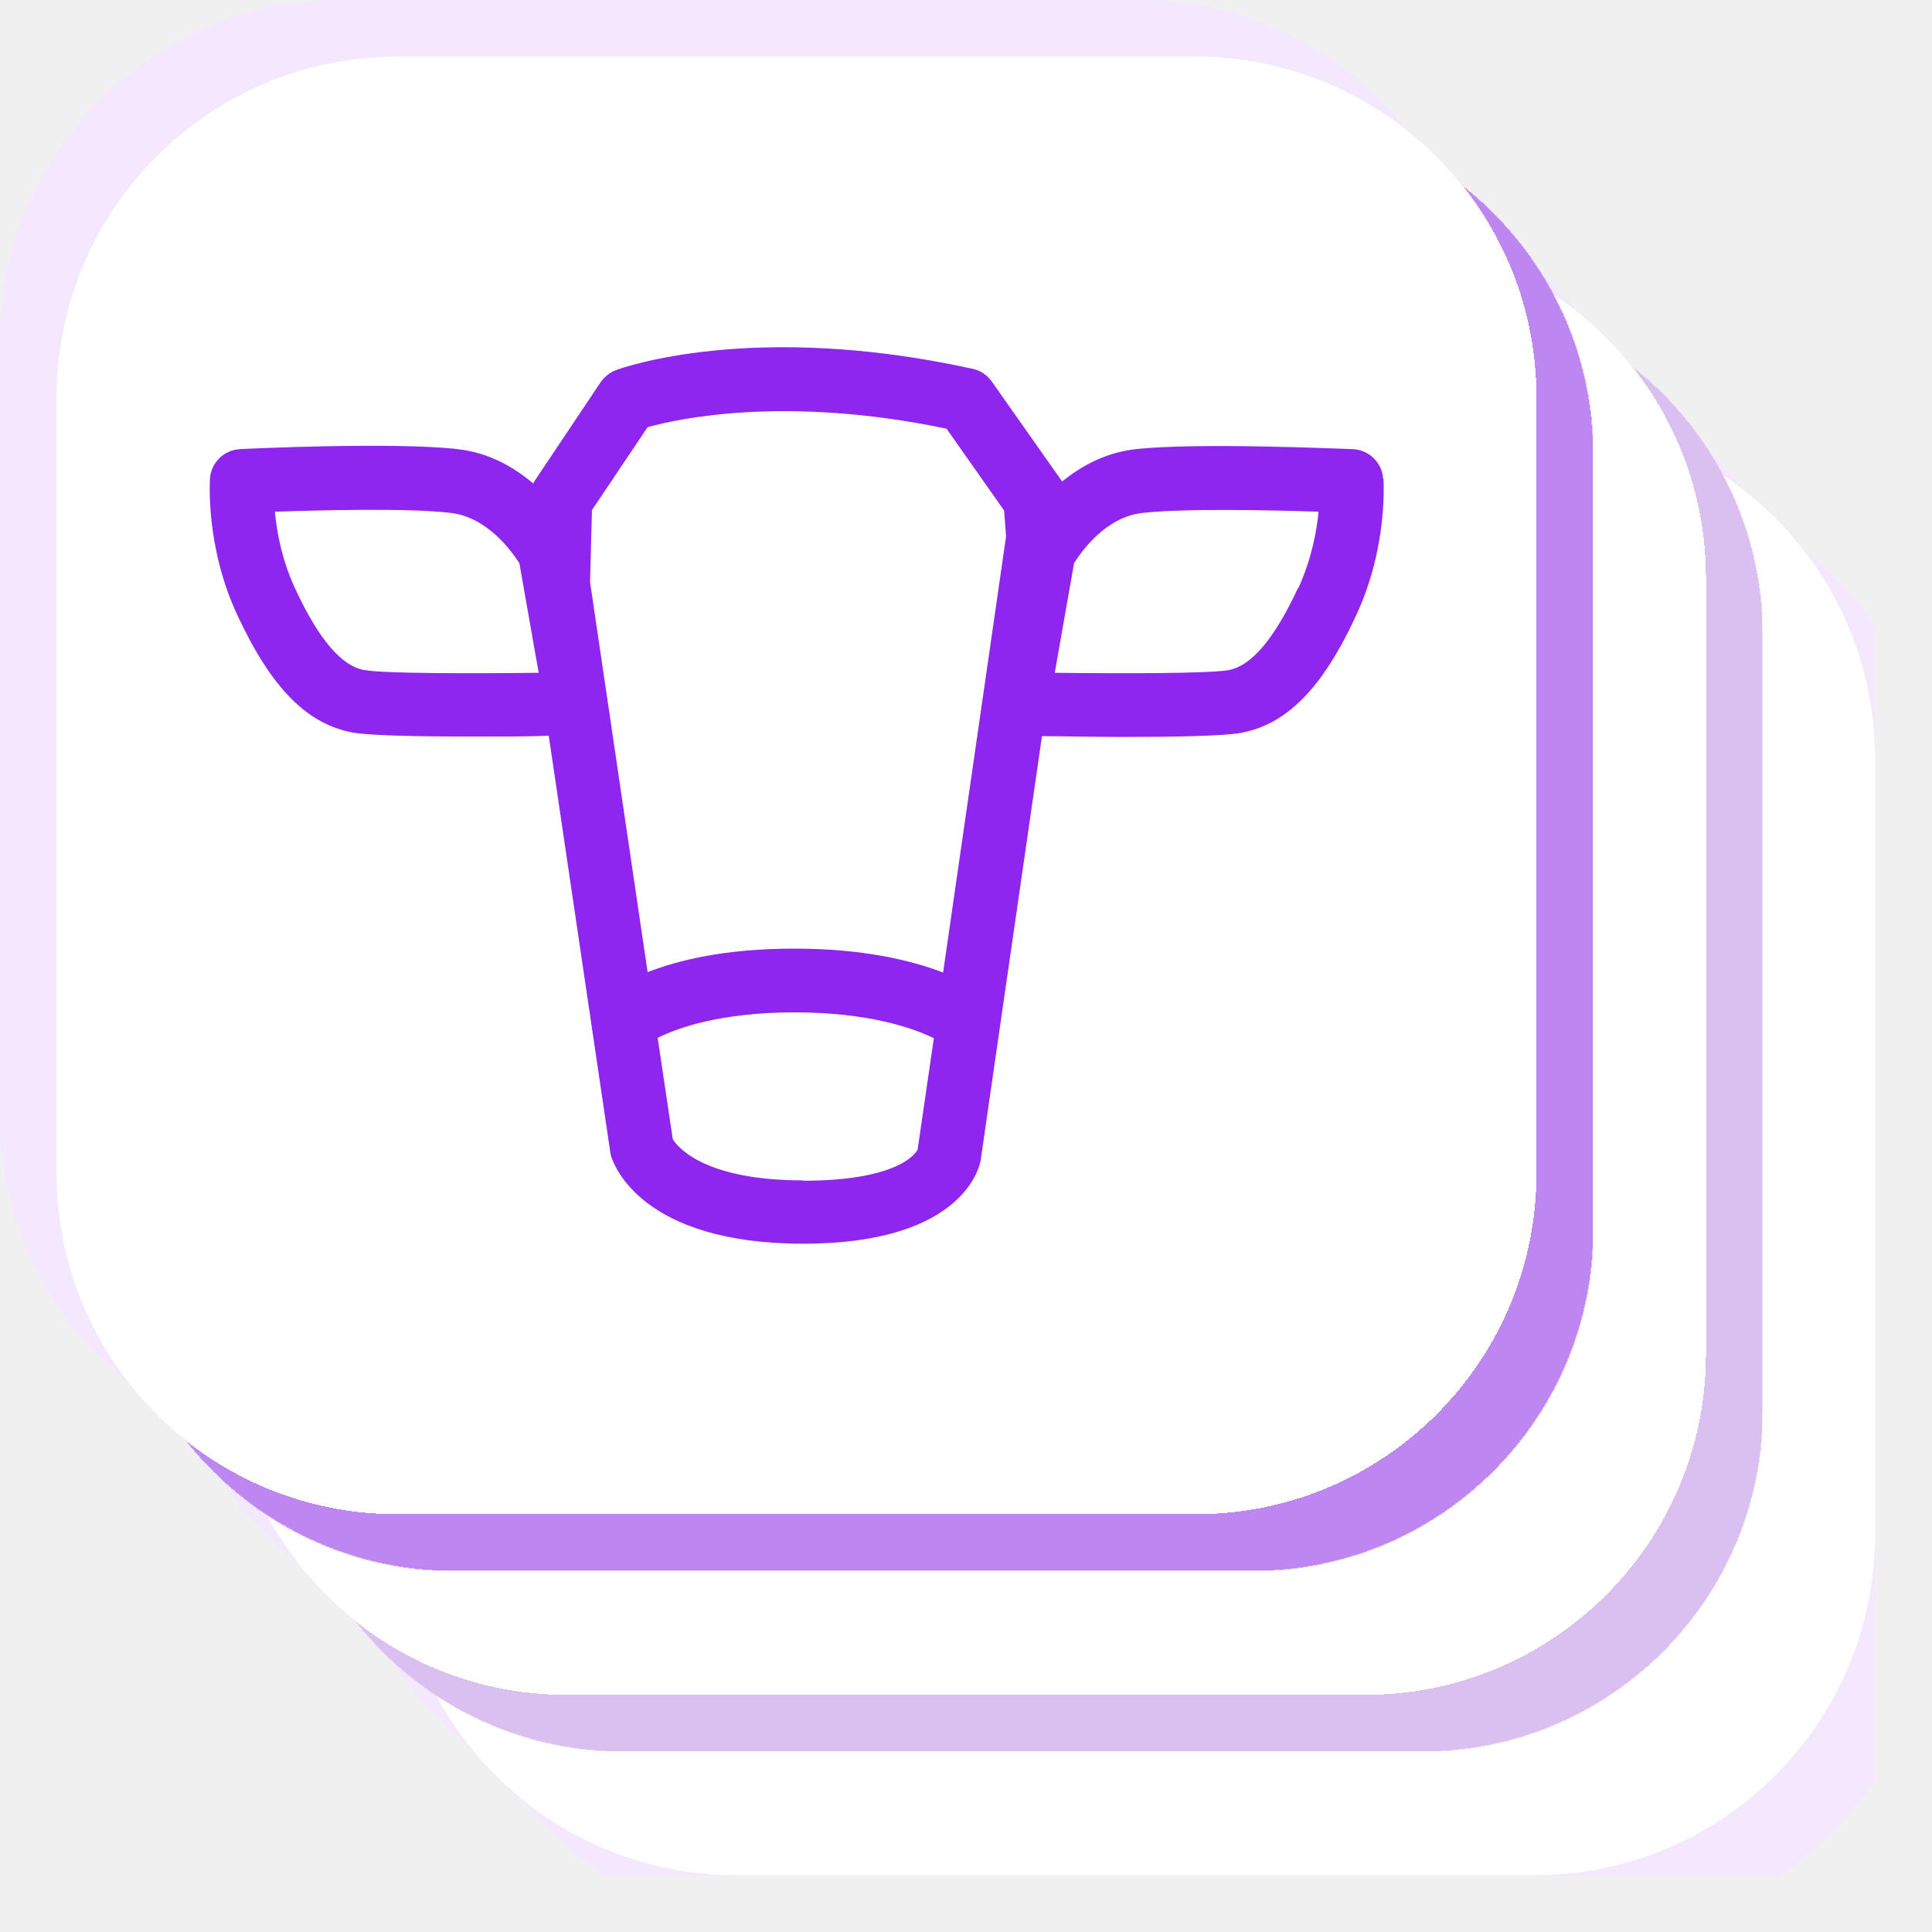
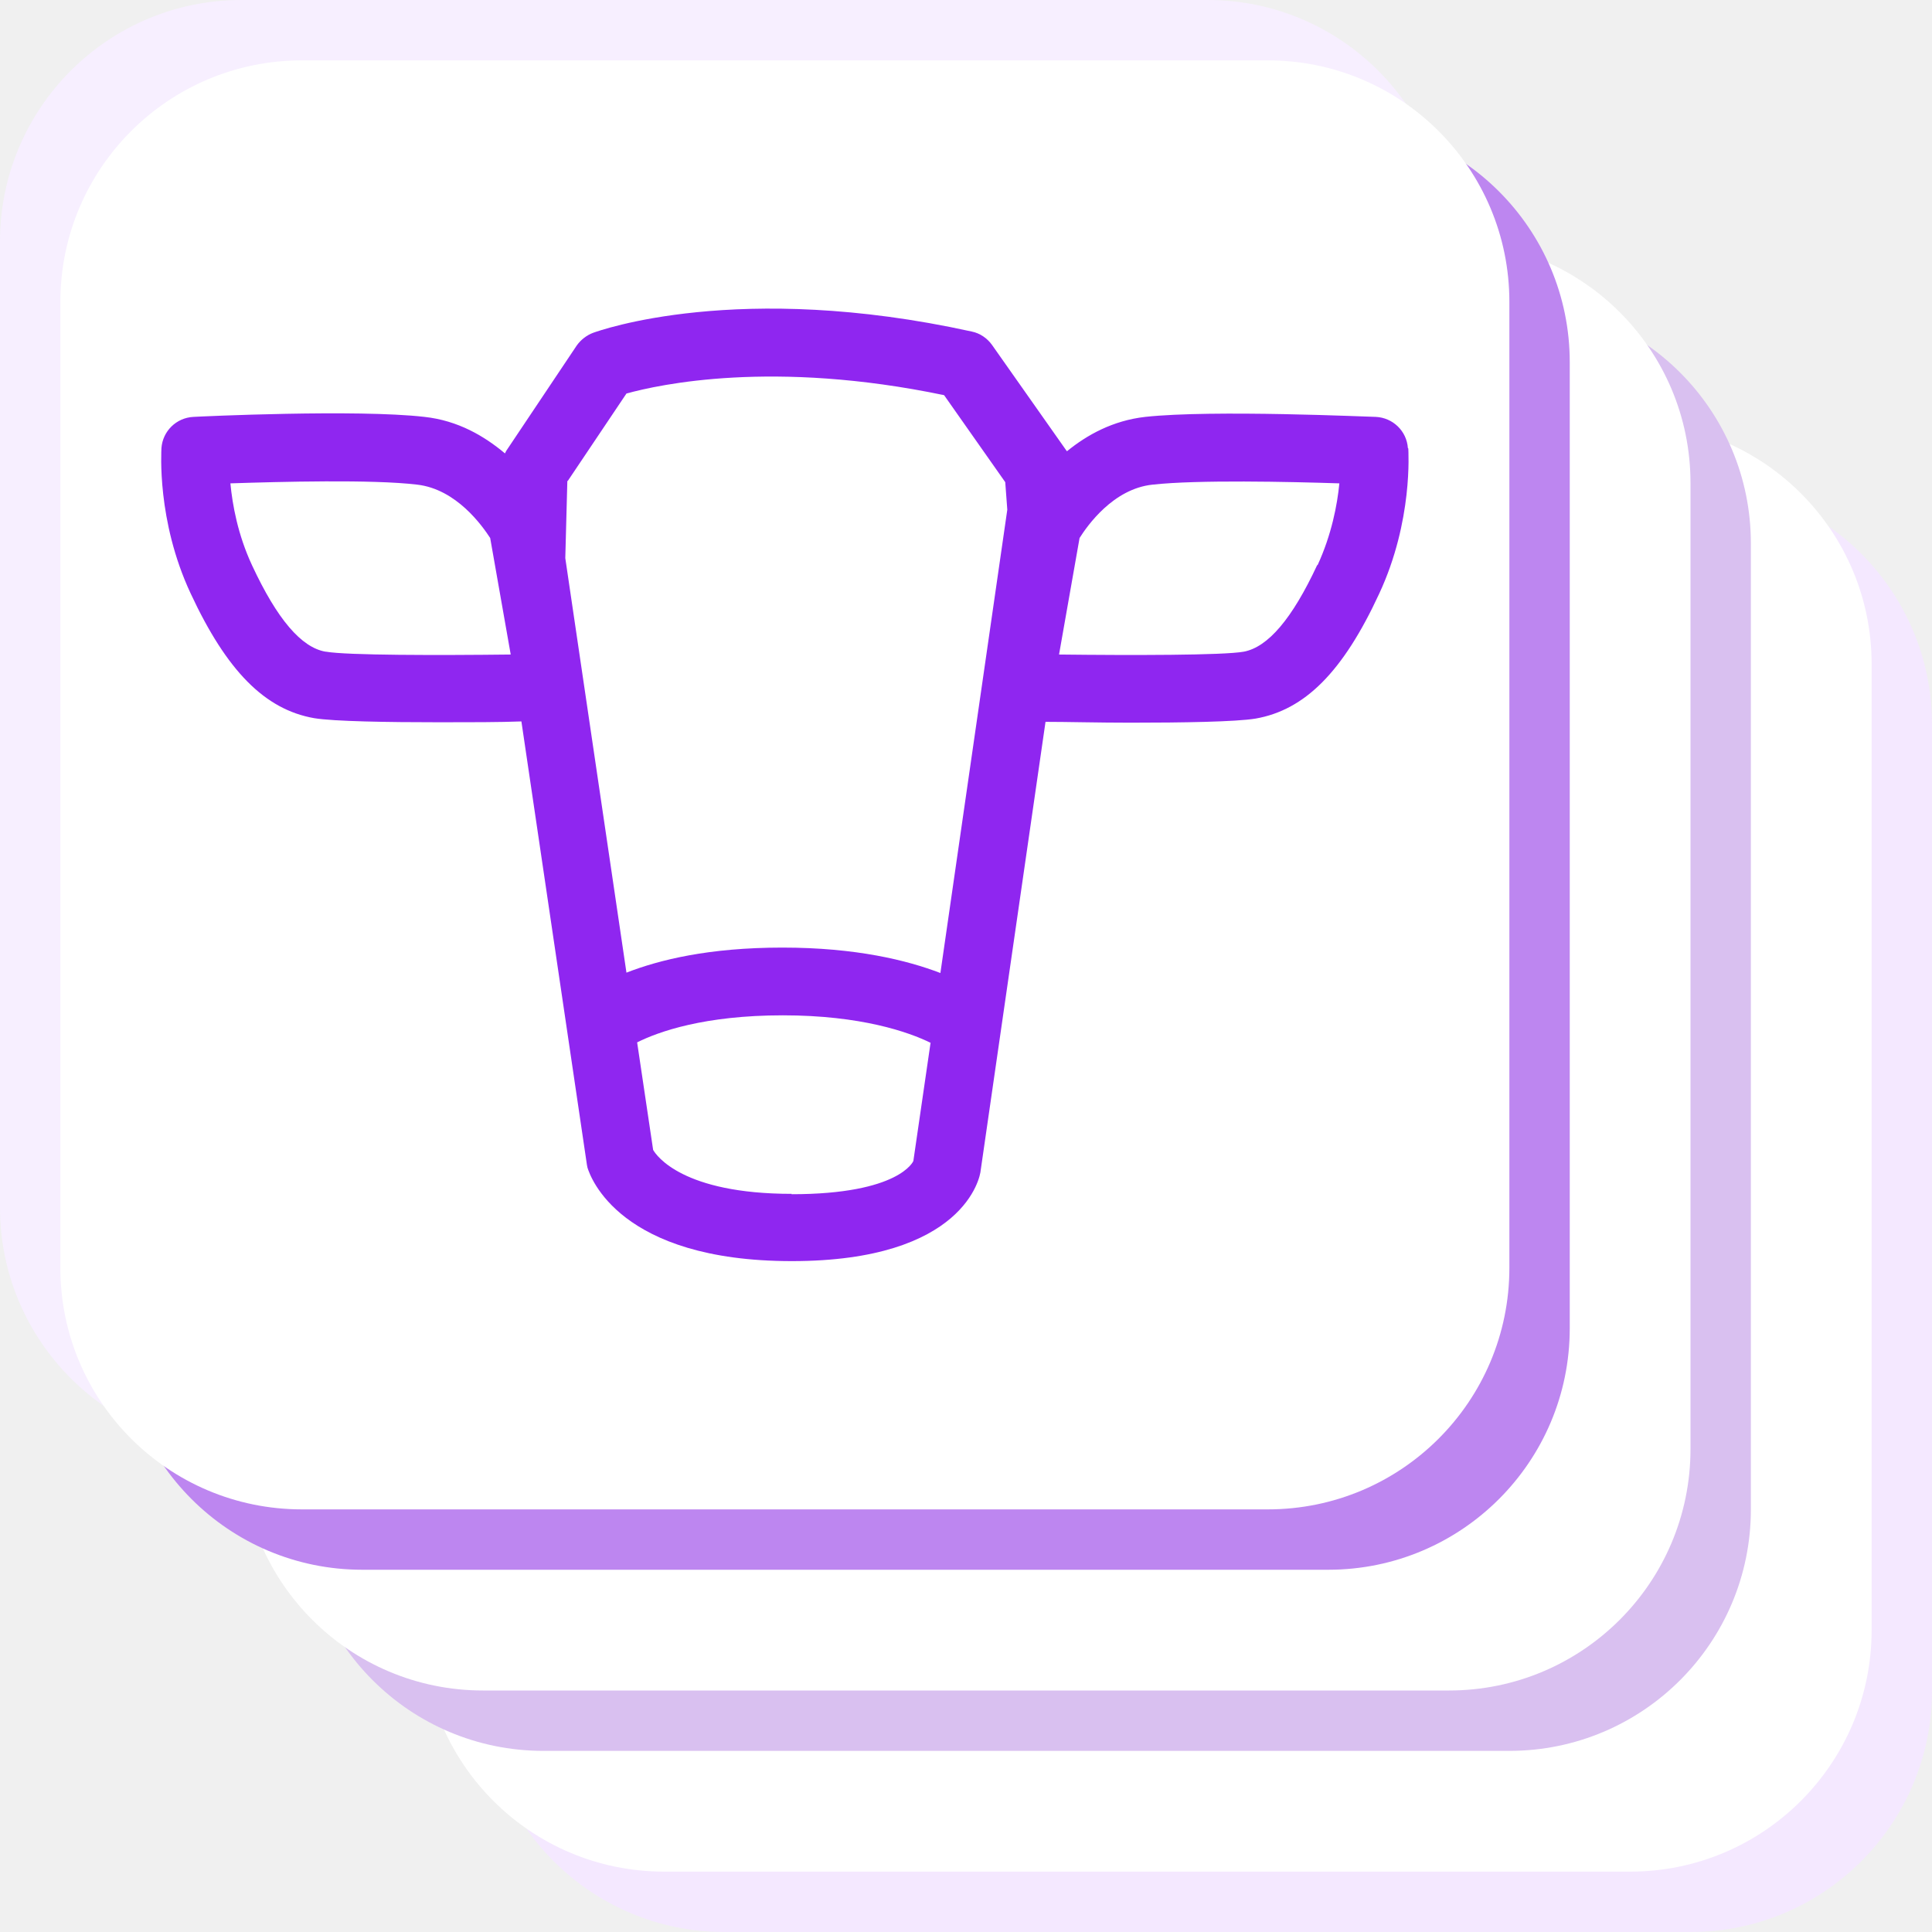
- <svg xmlns="http://www.w3.org/2000/svg" width="34" height="34" viewBox="0 0 34 34" fill="none">
-   <g filter="url(#filter0_d_5979_95323)">
-     <g filter="url(#filter1_d_5979_95323)">
-       <rect x="6.964" y="7.358" width="26.034" height="25.642" rx="6" fill="white" />
-     </g>
-     <g filter="url(#filter2_d_5979_95323)">
-       <rect x="3.982" y="4.179" width="26.034" height="25.642" rx="6" fill="white" />
-     </g>
-     <g filter="url(#filter3_d_5979_95323)">
-       <rect x="0.999" y="1" width="26.034" height="25.642" rx="6" fill="white" />
-       <rect x="1.499" y="1.5" width="25.034" height="24.642" rx="5.5" stroke="white" />
-     </g>
-     <g clip-path="url(#clip0_5979_95323)">
-       <path d="M24.34 8.421C24.32 8.135 24.088 7.918 23.81 7.904C23.701 7.904 21.111 7.782 19.989 7.904C19.452 7.965 19.024 8.203 18.691 8.475C18.691 8.475 18.691 8.462 18.684 8.462L17.454 6.715C17.372 6.599 17.25 6.517 17.114 6.49C13.253 5.641 10.941 6.477 10.846 6.511C10.738 6.551 10.642 6.626 10.574 6.721L9.405 8.468C9.405 8.468 9.392 8.496 9.385 8.509C9.045 8.224 8.61 7.965 8.052 7.904C6.931 7.775 4.341 7.897 4.225 7.904C3.94 7.918 3.715 8.142 3.695 8.421C3.695 8.468 3.613 9.617 4.178 10.827C4.776 12.112 5.408 12.751 6.224 12.894C6.55 12.948 7.441 12.962 8.297 12.962C8.807 12.962 9.303 12.962 9.657 12.948L10.738 20.263C10.738 20.263 10.744 20.31 10.751 20.337C10.799 20.494 11.281 21.887 14.136 21.887C16.991 21.887 17.257 20.494 17.263 20.385L18.337 12.955C18.698 12.955 19.214 12.969 19.745 12.969C20.601 12.969 21.492 12.955 21.818 12.901C22.634 12.758 23.266 12.126 23.864 10.834C24.428 9.624 24.347 8.475 24.347 8.428L24.34 8.421ZM10.425 8.965L11.397 7.517C11.941 7.367 13.824 6.953 16.658 7.544L17.671 8.985L17.705 9.441L16.597 17.115C16.047 16.905 15.204 16.694 13.98 16.694C12.757 16.694 11.941 16.898 11.397 17.108L10.384 10.243L10.418 8.965H10.425ZM6.414 11.793C6.013 11.725 5.612 11.256 5.197 10.365C4.959 9.855 4.871 9.359 4.837 9.005C5.659 8.978 7.189 8.938 7.93 9.026C8.583 9.101 9.011 9.712 9.14 9.91L9.48 11.84C8.277 11.854 6.768 11.854 6.421 11.793H6.414ZM14.136 20.773C12.328 20.773 11.893 20.14 11.839 20.045L11.574 18.264C11.927 18.087 12.688 17.816 13.987 17.816C15.285 17.816 16.074 18.094 16.434 18.271L16.149 20.229C16.149 20.229 15.924 20.779 14.13 20.779L14.136 20.773ZM22.838 10.358C22.423 11.249 22.022 11.718 21.621 11.793C21.281 11.854 19.765 11.854 18.562 11.84L18.902 9.91C19.031 9.706 19.459 9.094 20.112 9.026C20.853 8.944 22.382 8.978 23.205 9.005C23.171 9.359 23.076 9.855 22.845 10.358H22.838Z" fill="#8F26F0" />
-     </g>
+ <svg xmlns="http://www.w3.org/2000/svg" width="32" height="32" viewBox="0 0 32 32" fill="none">
+   <rect x="8" y="8" width="24" height="24" rx="4" fill="#F4E8FF" />
+   <rect x="7" y="7" width="24" height="24" rx="4" fill="white" />
+   <rect x="5" y="5" width="24" height="24" rx="4" fill="#D9C0F0" />
+   <rect x="4" y="4" width="24" height="24" rx="4" fill="white" />
+   <rect x="2" y="2" width="24" height="24" rx="4" fill="#BD86F0" />
+   <rect width="24" height="24" rx="4" fill="#F7EFFF" />
+   <rect x="1" y="1" width="24" height="24" rx="4" fill="white" />
+   <g clip-path="url(#clip0_7302_93813)">
+     <path d="M23.319 7.422C23.299 7.136 23.068 6.919 22.789 6.905C22.68 6.905 20.09 6.783 18.968 6.905C18.431 6.966 18.003 7.204 17.67 7.476C17.67 7.476 17.67 7.463 17.663 7.463L16.433 5.716C16.351 5.6 16.229 5.518 16.093 5.491C12.232 4.642 9.921 5.478 9.825 5.512C9.717 5.552 9.621 5.627 9.553 5.722L8.384 7.469C8.384 7.469 8.371 7.497 8.364 7.51C8.024 7.225 7.589 6.966 7.031 6.905C5.91 6.776 3.32 6.898 3.204 6.905C2.919 6.919 2.694 7.143 2.674 7.422C2.674 7.469 2.592 8.618 3.157 9.828C3.755 11.113 4.387 11.752 5.203 11.895C5.529 11.949 6.42 11.963 7.276 11.963C7.786 11.963 8.282 11.963 8.636 11.949L9.717 19.264C9.717 19.264 9.723 19.311 9.73 19.338C9.778 19.495 10.26 20.888 13.116 20.888C15.971 20.888 16.236 19.495 16.243 19.386L17.317 11.956C17.677 11.956 18.194 11.97 18.724 11.97C19.58 11.97 20.471 11.956 20.797 11.902C21.613 11.759 22.245 11.127 22.843 9.835C23.407 8.625 23.326 7.476 23.326 7.429L23.319 7.422ZM9.404 7.966L10.376 6.518C10.92 6.368 12.803 5.954 15.637 6.545L16.65 7.986L16.684 8.442L15.576 16.116C15.026 15.906 14.183 15.695 12.959 15.695C11.736 15.695 10.92 15.899 10.376 16.11L9.363 9.244L9.397 7.966H9.404ZM5.393 10.794C4.992 10.726 4.591 10.257 4.176 9.366C3.938 8.856 3.85 8.36 3.816 8.006C4.639 7.979 6.168 7.938 6.909 8.027C7.562 8.102 7.99 8.713 8.119 8.911L8.459 10.841C7.256 10.855 5.747 10.855 5.4 10.794H5.393ZM13.116 19.774C11.307 19.774 10.872 19.141 10.818 19.046L10.553 17.265C10.906 17.088 11.668 16.817 12.966 16.817C14.264 16.817 15.053 17.095 15.413 17.272L15.128 19.23C15.128 19.23 14.903 19.78 13.109 19.78L13.116 19.774ZM21.817 9.359C21.402 10.25 21.001 10.719 20.6 10.794C20.26 10.855 18.744 10.855 17.541 10.841L17.881 8.911C18.01 8.707 18.438 8.095 19.091 8.027C19.832 7.945 21.361 7.979 22.184 8.006C22.15 8.36 22.055 8.856 21.824 9.359H21.817Z" fill="#8F26F0" />
  </g>
  <defs>
-     <filter id="filter0_d_5979_95323" x="-0.001" y="0" width="32.999" height="33" filterUnits="userSpaceOnUse" color-interpolation-filters="sRGB">
-       <feFlood flood-opacity="0" result="BackgroundImageFix" />
-       <feColorMatrix in="SourceAlpha" type="matrix" values="0 0 0 0 0 0 0 0 0 0 0 0 0 0 0 0 0 0 127 0" result="hardAlpha" />
-       <feOffset dx="-1" dy="-1" />
-       <feComposite in2="hardAlpha" operator="out" />
-       <feColorMatrix type="matrix" values="0 0 0 0 0.957 0 0 0 0 0.91 0 0 0 0 1 0 0 0 1 0" />
-       <feBlend mode="normal" in2="BackgroundImageFix" result="effect1_dropShadow_5979_95323" />
-       <feBlend mode="normal" in="SourceGraphic" in2="effect1_dropShadow_5979_95323" result="shape" />
-     </filter>
-     <filter id="filter1_d_5979_95323" x="6.964" y="7.358" width="27.034" height="26.642" filterUnits="userSpaceOnUse" color-interpolation-filters="sRGB">
-       <feFlood flood-opacity="0" result="BackgroundImageFix" />
-       <feColorMatrix in="SourceAlpha" type="matrix" values="0 0 0 0 0 0 0 0 0 0 0 0 0 0 0 0 0 0 127 0" result="hardAlpha" />
-       <feOffset dx="1" dy="1" />
-       <feComposite in2="hardAlpha" operator="out" />
-       <feColorMatrix type="matrix" values="0 0 0 0 0.957 0 0 0 0 0.91 0 0 0 0 1 0 0 0 1 0" />
-       <feBlend mode="normal" in2="BackgroundImageFix" result="effect1_dropShadow_5979_95323" />
-       <feBlend mode="normal" in="SourceGraphic" in2="effect1_dropShadow_5979_95323" result="shape" />
-     </filter>
-     <filter id="filter2_d_5979_95323" x="3.982" y="4.179" width="27.034" height="26.642" filterUnits="userSpaceOnUse" color-interpolation-filters="sRGB">
-       <feFlood flood-opacity="0" result="BackgroundImageFix" />
-       <feColorMatrix in="SourceAlpha" type="matrix" values="0 0 0 0 0 0 0 0 0 0 0 0 0 0 0 0 0 0 127 0" result="hardAlpha" />
-       <feOffset dx="1" dy="1" />
-       <feComposite in2="hardAlpha" operator="out" />
-       <feColorMatrix type="matrix" values="0 0 0 0 0.851 0 0 0 0 0.753 0 0 0 0 0.941 0 0 0 1 0" />
-       <feBlend mode="normal" in2="BackgroundImageFix" result="effect1_dropShadow_5979_95323" />
-       <feBlend mode="normal" in="SourceGraphic" in2="effect1_dropShadow_5979_95323" result="shape" />
-     </filter>
-     <filter id="filter3_d_5979_95323" x="0.999" y="1" width="27.034" height="26.642" filterUnits="userSpaceOnUse" color-interpolation-filters="sRGB">
-       <feFlood flood-opacity="0" result="BackgroundImageFix" />
-       <feColorMatrix in="SourceAlpha" type="matrix" values="0 0 0 0 0 0 0 0 0 0 0 0 0 0 0 0 0 0 127 0" result="hardAlpha" />
-       <feOffset dx="1" dy="1" />
-       <feComposite in2="hardAlpha" operator="out" />
-       <feColorMatrix type="matrix" values="0 0 0 0 0.742 0 0 0 0 0.527 0 0 0 0 0.941 0 0 0 1 0" />
-       <feBlend mode="normal" in2="BackgroundImageFix" result="effect1_dropShadow_5979_95323" />
-       <feBlend mode="normal" in="SourceGraphic" in2="effect1_dropShadow_5979_95323" result="shape" />
-     </filter>
-     <clipPath id="clip0_5979_95323">
-       <rect width="20.66" height="20.66" fill="white" transform="translate(3.69077 3.66895)" />
+     <clipPath id="clip0_7302_93813">
+       <rect width="20.66" height="20.66" fill="white" transform="translate(2.66992 2.66992)" />
    </clipPath>
  </defs>
</svg>
